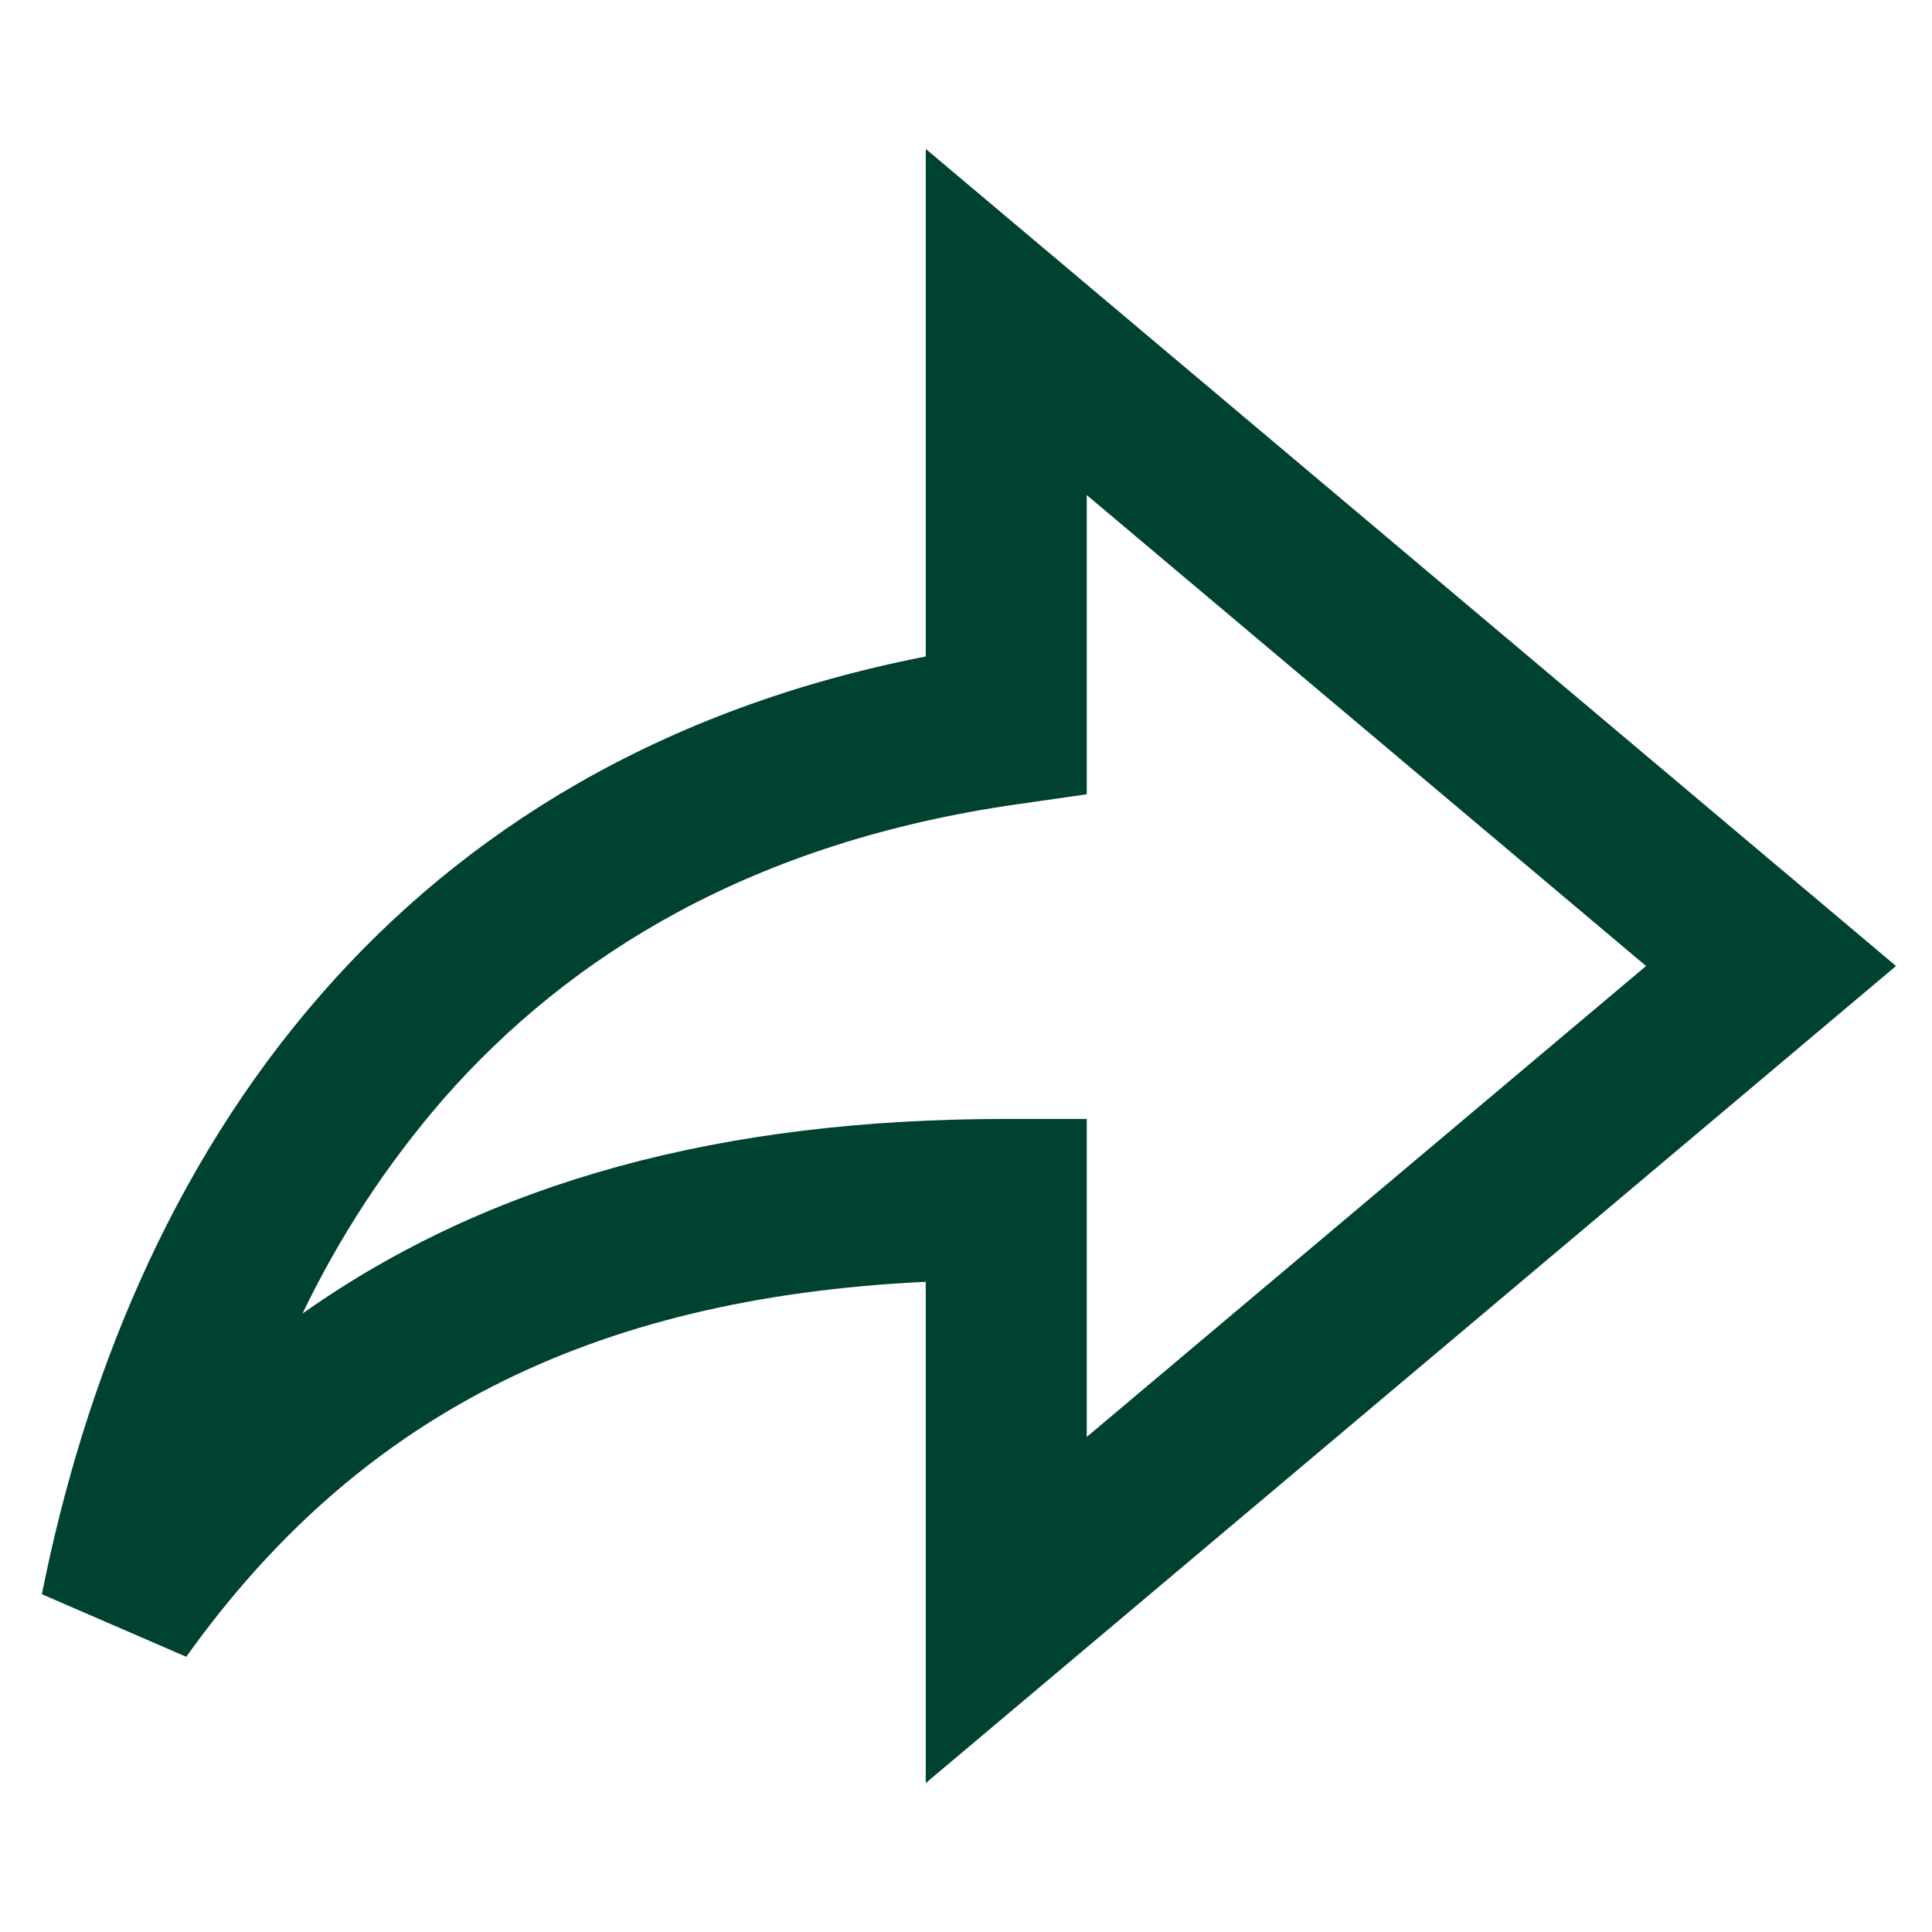
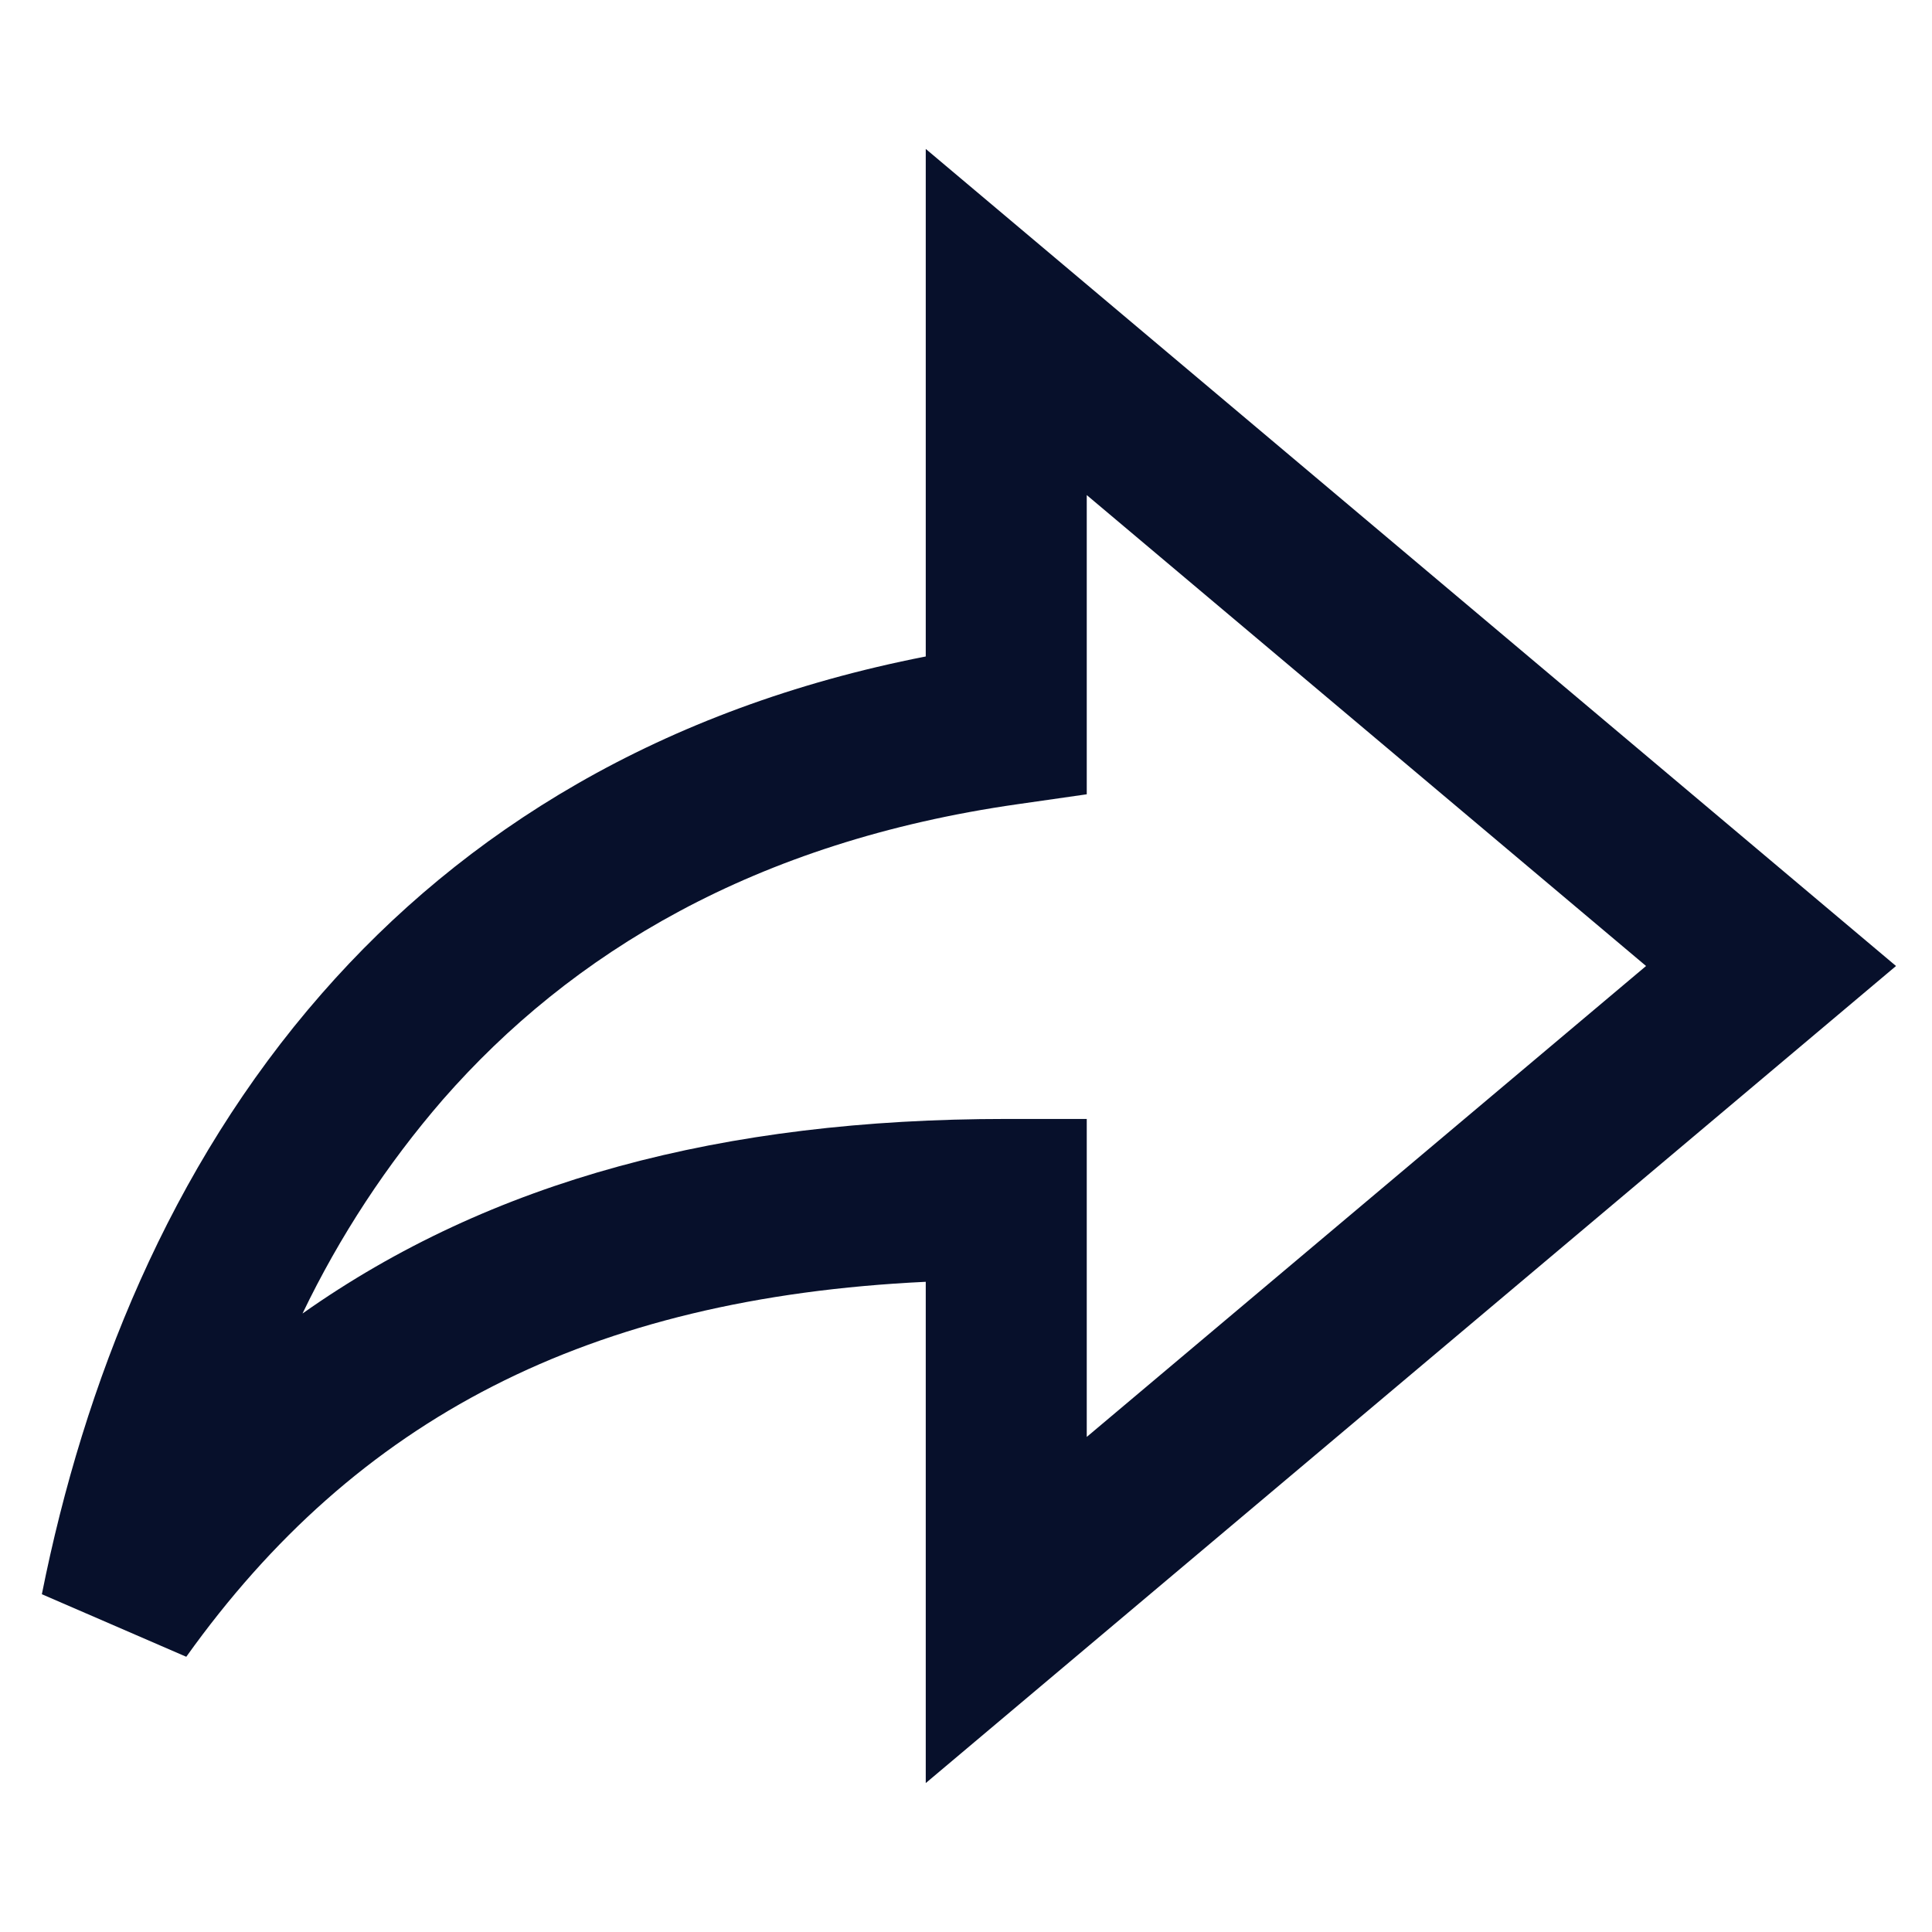
<svg xmlns="http://www.w3.org/2000/svg" width="24" height="24" viewBox="0 0 24 24">
-   <path fill="#004232" d="M11.5 1.85L23.553 12L11.5 22.15v-6.227c-4.194.2-7.073 1.7-9.186 4.658L.52 19.804c.523-2.617 1.58-5.295 3.478-7.462c1.761-2.014 4.209-3.543 7.502-4.187zm2 4.3v3.717l-.858.123c-3.27.467-5.551 1.853-7.14 3.669a12 12 0 0 0-1.744 2.658C6.096 14.666 8.978 13.9 12.5 13.9h1v3.95L20.448 12z" />
+   <path fill="#07102B" d="M11.5 1.85L23.553 12L11.5 22.15v-6.227c-4.194.2-7.073 1.7-9.186 4.658L.52 19.804c.523-2.617 1.58-5.295 3.478-7.462c1.761-2.014 4.209-3.543 7.502-4.187zm2 4.3v3.717l-.858.123c-3.27.467-5.551 1.853-7.14 3.669a12 12 0 0 0-1.744 2.658C6.096 14.666 8.978 13.9 12.5 13.9h1v3.95L20.448 12z" />
</svg>
